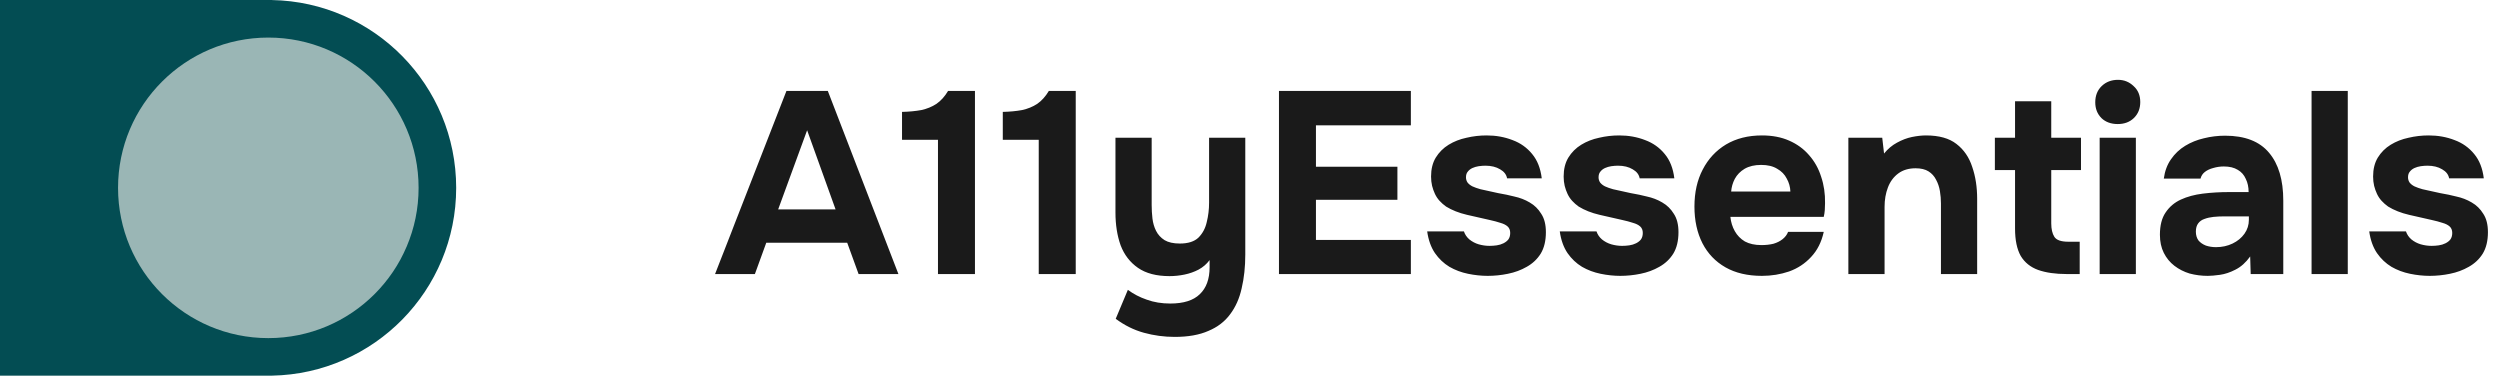
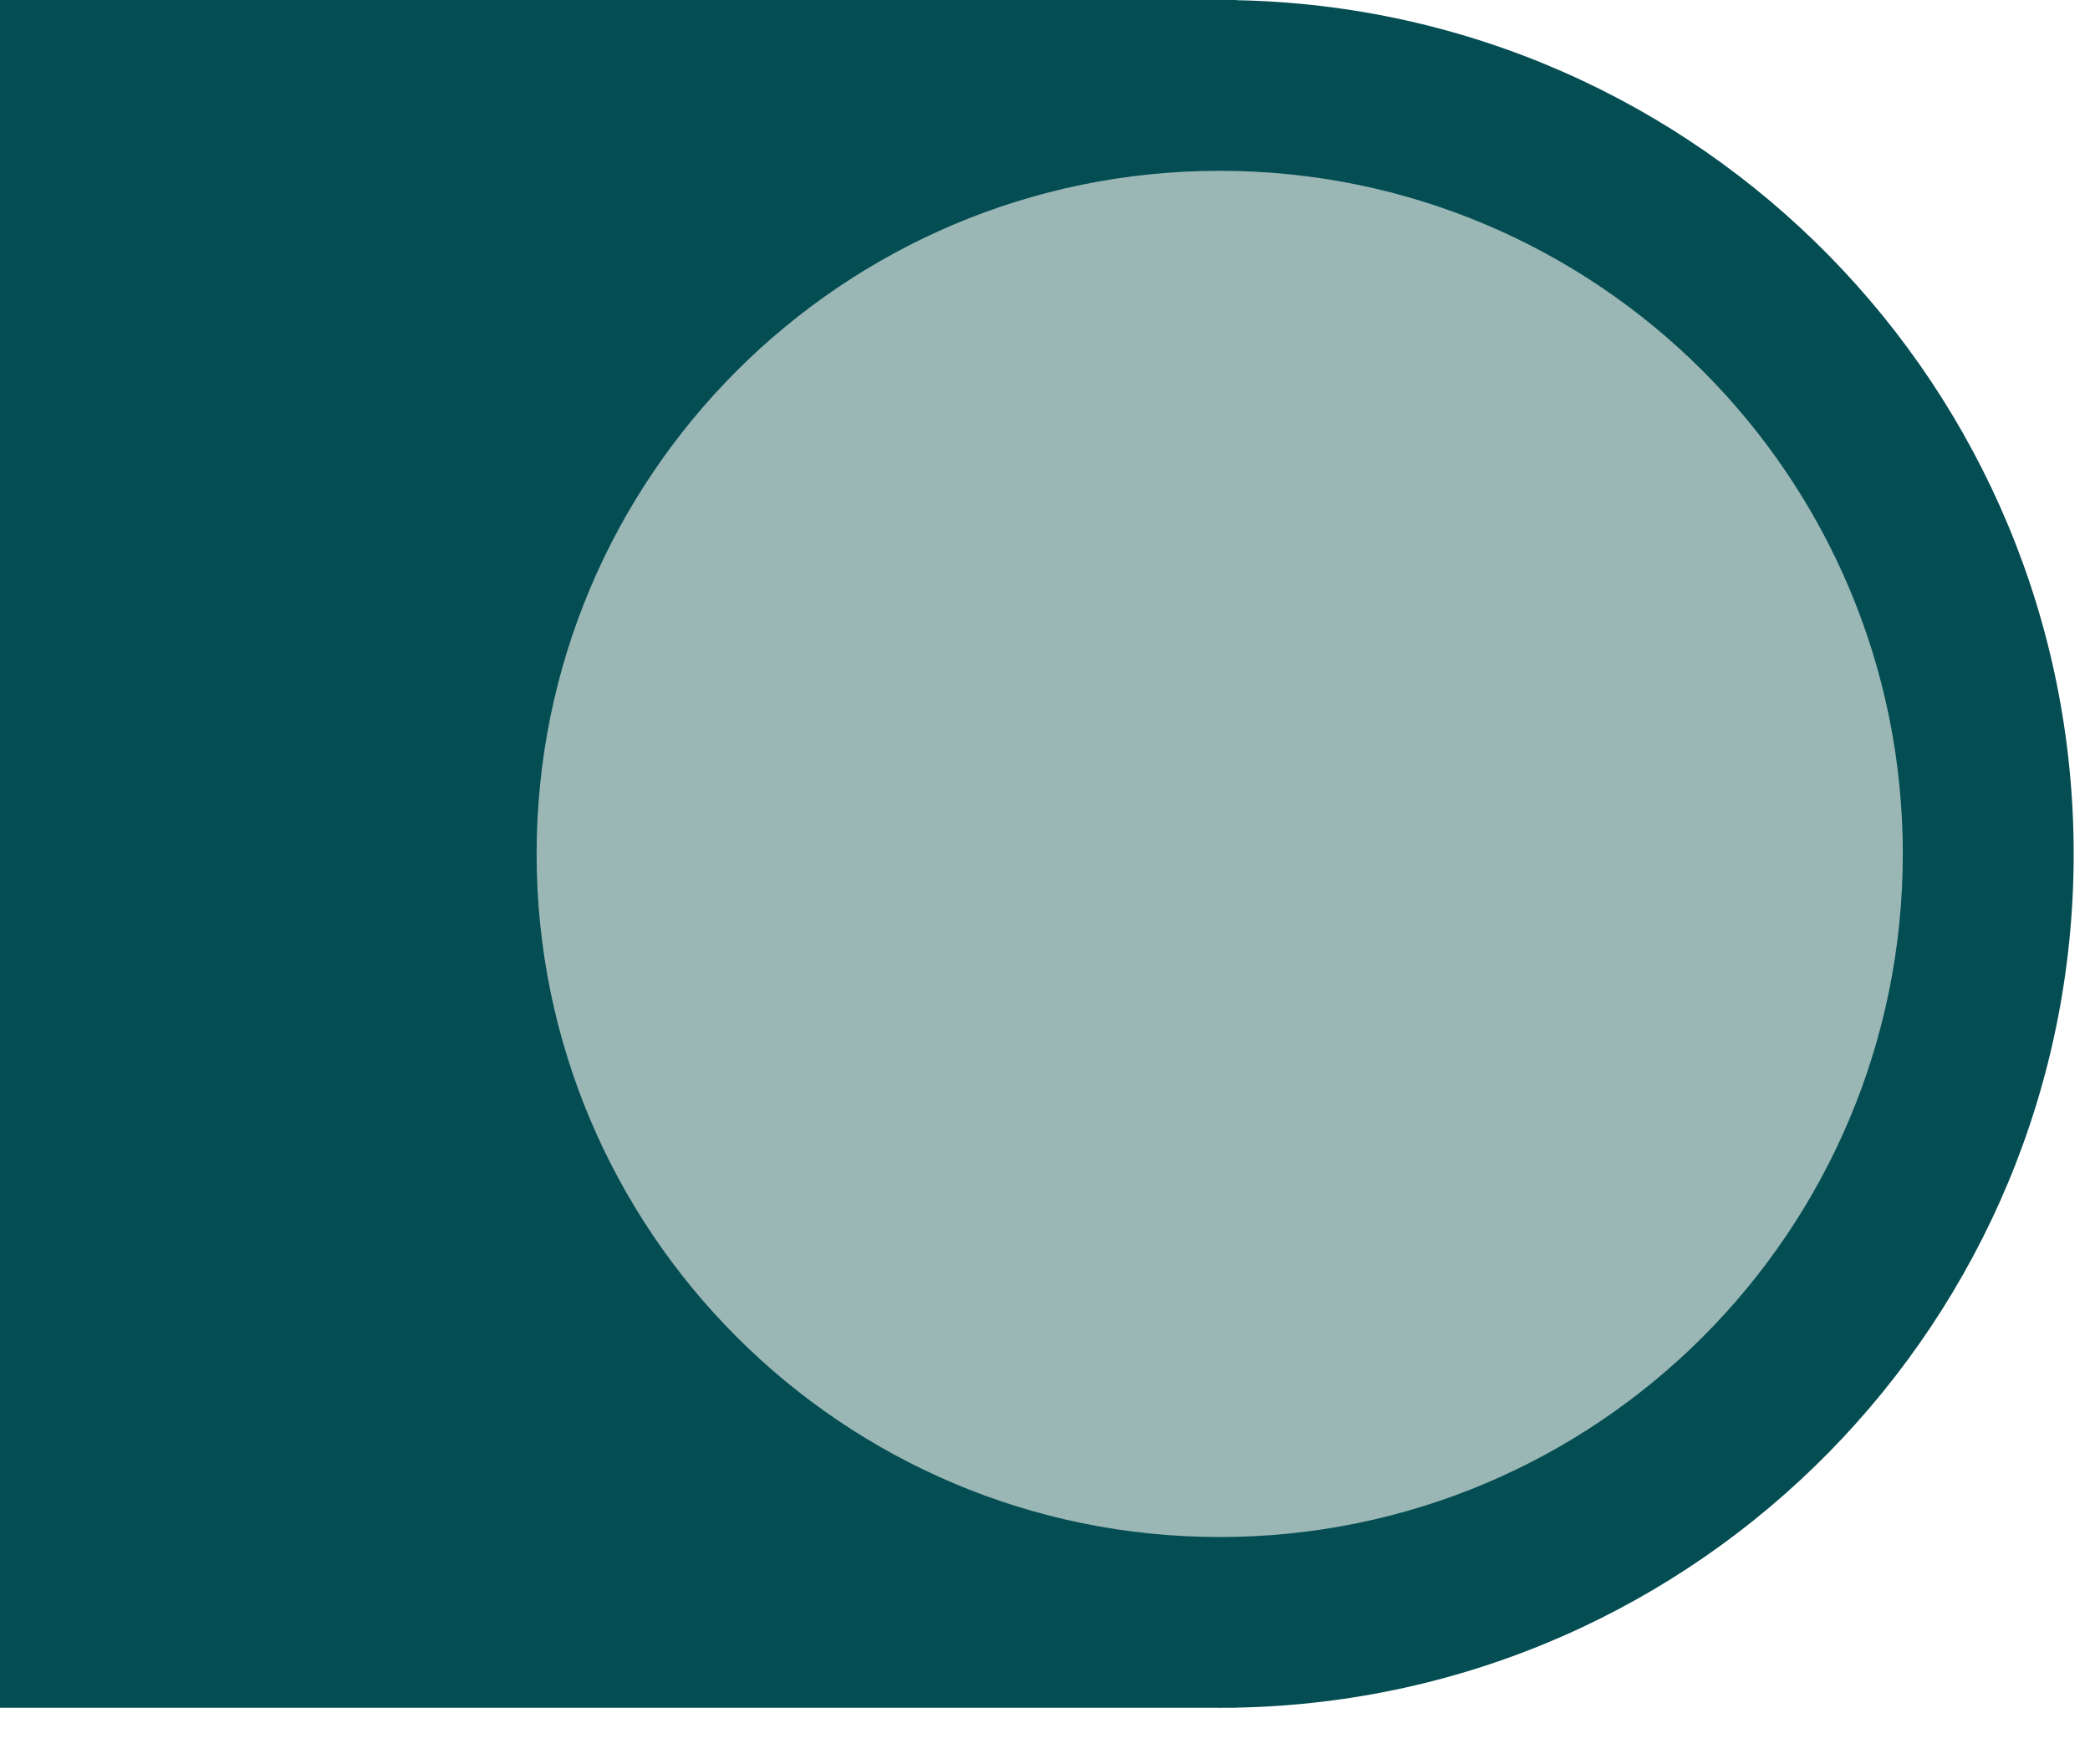
- <svg xmlns="http://www.w3.org/2000/svg" aria-hidden="true" width="174" height="27" viewBox="0 0 174 27" fill="none">
+ <svg xmlns="http://www.w3.org/2000/svg" aria-hidden="true" width="32" height="27" viewBox="0 0 32 27" fill="none">
  <path d="M18.62 26.147L7.24793e-05 26.147L7.47651e-05 0L18.62 0C18.639 0 18.657 8.65935e-05 18.676 8.65951e-05C18.695 8.65967e-05 18.714 0 18.733 0L18.931 0L18.931 0.003C26.034 0.139 31.75 5.939 31.75 13.074C31.75 20.209 26.034 26.009 18.931 26.145L18.931 26.147L18.733 26.147C18.714 26.147 18.695 26.148 18.676 26.148C18.657 26.148 18.639 26.147 18.62 26.147Z" fill="#034D53" />
  <circle cx="18.675" cy="13.074" r="10.459" fill="#9AB6B5" />
-   <path d="M49.768 19.074L54.736 6.33H57.616L62.53 19.074H59.758L58.966 16.896H53.332L52.54 19.074H49.768ZM54.16 14.574H58.156L56.176 9.066L54.16 14.574ZM65.283 19.074V9.732H62.781V7.788C63.273 7.776 63.717 7.734 64.113 7.662C64.509 7.578 64.863 7.434 65.175 7.23C65.487 7.014 65.757 6.714 65.985 6.33H67.857V19.074H65.283ZM72.296 19.074V9.732H69.794V7.788C70.287 7.776 70.731 7.734 71.126 7.662C71.522 7.578 71.876 7.434 72.189 7.23C72.501 7.014 72.77 6.714 72.999 6.33H74.871V19.074H72.296ZM81.758 23.448C81.026 23.448 80.312 23.352 79.616 23.16C78.92 22.968 78.266 22.644 77.654 22.188L78.5 20.172C78.884 20.46 79.322 20.688 79.814 20.856C80.306 21.036 80.852 21.126 81.452 21.126C82.376 21.126 83.06 20.91 83.504 20.478C83.96 20.046 84.188 19.422 84.188 18.606V18.102C83.984 18.378 83.726 18.6 83.414 18.768C83.114 18.924 82.79 19.038 82.442 19.11C82.094 19.182 81.746 19.218 81.398 19.218C80.486 19.218 79.754 19.026 79.202 18.642C78.65 18.258 78.248 17.736 77.996 17.076C77.756 16.404 77.636 15.642 77.636 14.79V9.588H80.156V14.268C80.156 14.58 80.174 14.892 80.21 15.204C80.246 15.516 80.33 15.804 80.462 16.068C80.594 16.332 80.792 16.548 81.056 16.716C81.32 16.872 81.674 16.95 82.118 16.95C82.694 16.95 83.126 16.812 83.414 16.536C83.702 16.248 83.894 15.888 83.99 15.456C84.098 15.024 84.152 14.574 84.152 14.106V9.588H86.672V17.706C86.672 18.57 86.588 19.356 86.42 20.064C86.264 20.772 85.994 21.378 85.61 21.882C85.238 22.386 84.734 22.77 84.098 23.034C83.474 23.31 82.694 23.448 81.758 23.448ZM89.016 19.074V6.33H98.196V8.724H91.59V11.604H97.26V13.908H91.59V16.698H98.196V19.074H89.016ZM103.544 19.2C103.1 19.2 102.644 19.152 102.176 19.056C101.708 18.96 101.276 18.798 100.88 18.57C100.484 18.33 100.148 18.012 99.872 17.616C99.596 17.208 99.416 16.704 99.332 16.104H101.888C101.96 16.32 102.086 16.506 102.266 16.662C102.458 16.818 102.674 16.932 102.914 17.004C103.166 17.076 103.418 17.112 103.67 17.112C103.838 17.112 104.006 17.1 104.174 17.076C104.342 17.052 104.498 17.004 104.642 16.932C104.786 16.86 104.9 16.77 104.984 16.662C105.068 16.542 105.11 16.392 105.11 16.212C105.11 16.02 105.05 15.87 104.93 15.762C104.81 15.654 104.642 15.57 104.426 15.51C104.21 15.438 103.964 15.372 103.688 15.312C103.196 15.204 102.668 15.084 102.104 14.952C101.54 14.82 101.054 14.628 100.646 14.376C100.478 14.256 100.328 14.124 100.196 13.98C100.064 13.836 99.956 13.674 99.872 13.494C99.788 13.314 99.722 13.128 99.674 12.936C99.626 12.732 99.602 12.516 99.602 12.288C99.602 11.772 99.71 11.334 99.926 10.974C100.154 10.602 100.454 10.302 100.826 10.074C101.198 9.846 101.612 9.684 102.068 9.588C102.524 9.48 102.992 9.426 103.472 9.426C104.12 9.426 104.72 9.534 105.272 9.75C105.824 9.954 106.28 10.278 106.64 10.722C107 11.154 107.222 11.718 107.306 12.414H104.894C104.846 12.15 104.684 11.94 104.408 11.784C104.132 11.616 103.79 11.532 103.382 11.532C103.238 11.532 103.082 11.544 102.914 11.568C102.758 11.592 102.614 11.634 102.482 11.694C102.35 11.754 102.242 11.838 102.158 11.946C102.074 12.042 102.032 12.174 102.032 12.342C102.032 12.474 102.068 12.594 102.14 12.702C102.224 12.81 102.338 12.9 102.482 12.972C102.638 13.044 102.824 13.11 103.04 13.17C103.448 13.266 103.856 13.356 104.264 13.44C104.684 13.512 105.056 13.59 105.38 13.674C105.776 13.758 106.136 13.896 106.46 14.088C106.796 14.28 107.066 14.544 107.27 14.88C107.486 15.204 107.594 15.63 107.594 16.158C107.594 16.758 107.474 17.256 107.234 17.652C106.994 18.036 106.67 18.342 106.262 18.57C105.866 18.798 105.428 18.96 104.948 19.056C104.48 19.152 104.012 19.2 103.544 19.2ZM112.772 19.2C112.328 19.2 111.872 19.152 111.404 19.056C110.936 18.96 110.504 18.798 110.108 18.57C109.712 18.33 109.376 18.012 109.1 17.616C108.824 17.208 108.644 16.704 108.56 16.104H111.116C111.188 16.32 111.314 16.506 111.494 16.662C111.686 16.818 111.902 16.932 112.142 17.004C112.394 17.076 112.646 17.112 112.898 17.112C113.066 17.112 113.234 17.1 113.402 17.076C113.57 17.052 113.726 17.004 113.87 16.932C114.014 16.86 114.128 16.77 114.212 16.662C114.296 16.542 114.338 16.392 114.338 16.212C114.338 16.02 114.278 15.87 114.158 15.762C114.038 15.654 113.87 15.57 113.654 15.51C113.438 15.438 113.192 15.372 112.916 15.312C112.424 15.204 111.896 15.084 111.332 14.952C110.768 14.82 110.282 14.628 109.874 14.376C109.706 14.256 109.556 14.124 109.424 13.98C109.292 13.836 109.184 13.674 109.1 13.494C109.016 13.314 108.95 13.128 108.902 12.936C108.854 12.732 108.83 12.516 108.83 12.288C108.83 11.772 108.938 11.334 109.154 10.974C109.382 10.602 109.682 10.302 110.054 10.074C110.426 9.846 110.84 9.684 111.296 9.588C111.752 9.48 112.22 9.426 112.7 9.426C113.348 9.426 113.948 9.534 114.5 9.75C115.052 9.954 115.508 10.278 115.868 10.722C116.228 11.154 116.45 11.718 116.534 12.414H114.122C114.074 12.15 113.912 11.94 113.636 11.784C113.36 11.616 113.018 11.532 112.61 11.532C112.466 11.532 112.31 11.544 112.142 11.568C111.986 11.592 111.842 11.634 111.71 11.694C111.578 11.754 111.47 11.838 111.386 11.946C111.302 12.042 111.26 12.174 111.26 12.342C111.26 12.474 111.296 12.594 111.368 12.702C111.452 12.81 111.566 12.9 111.71 12.972C111.866 13.044 112.052 13.11 112.268 13.17C112.676 13.266 113.084 13.356 113.492 13.44C113.912 13.512 114.284 13.59 114.608 13.674C115.004 13.758 115.364 13.896 115.688 14.088C116.024 14.28 116.294 14.544 116.498 14.88C116.714 15.204 116.822 15.63 116.822 16.158C116.822 16.758 116.702 17.256 116.462 17.652C116.222 18.036 115.898 18.342 115.49 18.57C115.094 18.798 114.656 18.96 114.176 19.056C113.708 19.152 113.24 19.2 112.772 19.2ZM122.631 19.2C121.635 19.2 120.789 19.002 120.093 18.606C119.397 18.21 118.863 17.652 118.491 16.932C118.119 16.2 117.933 15.348 117.933 14.376C117.933 13.392 118.125 12.534 118.509 11.802C118.893 11.058 119.433 10.476 120.129 10.056C120.837 9.636 121.671 9.426 122.631 9.426C123.351 9.426 123.981 9.546 124.521 9.786C125.073 10.026 125.535 10.362 125.907 10.794C126.291 11.226 126.573 11.73 126.753 12.306C126.945 12.87 127.035 13.482 127.023 14.142C127.023 14.31 127.017 14.472 127.005 14.628C126.993 14.784 126.969 14.94 126.933 15.096H120.435C120.471 15.456 120.573 15.786 120.741 16.086C120.909 16.386 121.143 16.626 121.443 16.806C121.755 16.974 122.139 17.058 122.595 17.058C122.895 17.058 123.171 17.028 123.423 16.968C123.675 16.896 123.891 16.788 124.071 16.644C124.251 16.5 124.377 16.332 124.449 16.14H126.933C126.777 16.848 126.483 17.43 126.051 17.886C125.631 18.342 125.121 18.678 124.521 18.894C123.921 19.098 123.291 19.2 122.631 19.2ZM120.489 13.332H124.611C124.599 13.008 124.515 12.708 124.359 12.432C124.215 12.144 123.993 11.916 123.693 11.748C123.405 11.568 123.033 11.478 122.577 11.478C122.121 11.478 121.737 11.568 121.425 11.748C121.125 11.928 120.897 12.162 120.741 12.45C120.597 12.726 120.513 13.02 120.489 13.332ZM128.646 19.074V9.588H131.004L131.13 10.686C131.394 10.362 131.694 10.11 132.03 9.93C132.378 9.738 132.726 9.606 133.074 9.534C133.434 9.462 133.758 9.426 134.046 9.426C134.958 9.426 135.666 9.624 136.17 10.02C136.686 10.416 137.052 10.95 137.268 11.622C137.496 12.282 137.61 13.02 137.61 13.836V19.074H135.09V14.16C135.09 13.872 135.066 13.584 135.018 13.296C134.97 13.008 134.88 12.744 134.748 12.504C134.628 12.264 134.454 12.072 134.226 11.928C133.998 11.784 133.698 11.712 133.326 11.712C132.846 11.712 132.444 11.832 132.12 12.072C131.796 12.312 131.556 12.636 131.4 13.044C131.244 13.452 131.166 13.902 131.166 14.394V19.074H128.646ZM143.847 19.074C143.055 19.074 142.389 18.978 141.849 18.786C141.321 18.594 140.919 18.27 140.643 17.814C140.379 17.346 140.247 16.71 140.247 15.906V11.838H138.843V9.588H140.247V7.05H142.767V9.588H144.837V11.838H142.767V15.546C142.767 15.942 142.839 16.254 142.983 16.482C143.127 16.71 143.451 16.824 143.955 16.824H144.747V19.074H143.847ZM146.136 19.074V9.588H148.656V19.074H146.136ZM147.396 8.634C146.928 8.634 146.55 8.496 146.262 8.22C145.974 7.932 145.83 7.566 145.83 7.122C145.83 6.654 145.98 6.276 146.28 5.988C146.58 5.7 146.958 5.556 147.414 5.556C147.834 5.556 148.194 5.7 148.494 5.988C148.806 6.264 148.962 6.636 148.962 7.104C148.962 7.56 148.812 7.932 148.512 8.22C148.224 8.496 147.852 8.634 147.396 8.634ZM153.66 19.2C153.228 19.2 152.808 19.146 152.4 19.038C152.004 18.918 151.65 18.738 151.338 18.498C151.026 18.258 150.78 17.958 150.6 17.598C150.42 17.238 150.33 16.818 150.33 16.338C150.33 15.69 150.462 15.174 150.726 14.79C150.99 14.394 151.344 14.094 151.788 13.89C152.232 13.686 152.742 13.548 153.318 13.476C153.906 13.404 154.512 13.368 155.136 13.368H156.504C156.504 13.02 156.438 12.714 156.306 12.45C156.186 12.174 156 11.964 155.748 11.82C155.496 11.664 155.172 11.586 154.776 11.586C154.524 11.586 154.278 11.622 154.038 11.694C153.81 11.754 153.618 11.844 153.462 11.964C153.306 12.084 153.204 12.24 153.156 12.432H150.6C150.672 11.904 150.84 11.454 151.104 11.082C151.368 10.698 151.698 10.386 152.094 10.146C152.49 9.906 152.922 9.732 153.39 9.624C153.87 9.504 154.362 9.444 154.866 9.444C156.246 9.444 157.266 9.84 157.926 10.632C158.586 11.412 158.916 12.522 158.916 13.962V19.074H156.648L156.612 17.85C156.312 18.27 155.97 18.576 155.586 18.768C155.214 18.96 154.854 19.08 154.506 19.128C154.158 19.176 153.876 19.2 153.66 19.2ZM154.236 17.202C154.656 17.202 155.04 17.118 155.388 16.95C155.736 16.782 156.012 16.554 156.216 16.266C156.42 15.978 156.522 15.654 156.522 15.294V15.06H154.794C154.542 15.06 154.296 15.072 154.056 15.096C153.828 15.12 153.618 15.168 153.426 15.24C153.246 15.3 153.102 15.402 152.994 15.546C152.886 15.69 152.832 15.882 152.832 16.122C152.832 16.362 152.892 16.566 153.012 16.734C153.144 16.89 153.318 17.01 153.534 17.094C153.75 17.166 153.984 17.202 154.236 17.202ZM160.885 19.074V6.33H163.405V19.074H160.885ZM169.11 19.2C168.666 19.2 168.21 19.152 167.742 19.056C167.274 18.96 166.842 18.798 166.446 18.57C166.05 18.33 165.714 18.012 165.438 17.616C165.162 17.208 164.982 16.704 164.898 16.104H167.454C167.526 16.32 167.652 16.506 167.832 16.662C168.024 16.818 168.24 16.932 168.48 17.004C168.732 17.076 168.984 17.112 169.236 17.112C169.404 17.112 169.572 17.1 169.74 17.076C169.908 17.052 170.064 17.004 170.208 16.932C170.352 16.86 170.466 16.77 170.55 16.662C170.634 16.542 170.676 16.392 170.676 16.212C170.676 16.02 170.616 15.87 170.496 15.762C170.376 15.654 170.208 15.57 169.992 15.51C169.776 15.438 169.53 15.372 169.254 15.312C168.762 15.204 168.234 15.084 167.67 14.952C167.106 14.82 166.62 14.628 166.212 14.376C166.044 14.256 165.894 14.124 165.762 13.98C165.63 13.836 165.522 13.674 165.438 13.494C165.354 13.314 165.288 13.128 165.24 12.936C165.192 12.732 165.168 12.516 165.168 12.288C165.168 11.772 165.276 11.334 165.492 10.974C165.72 10.602 166.02 10.302 166.392 10.074C166.764 9.846 167.178 9.684 167.634 9.588C168.09 9.48 168.558 9.426 169.038 9.426C169.686 9.426 170.286 9.534 170.838 9.75C171.39 9.954 171.846 10.278 172.206 10.722C172.566 11.154 172.788 11.718 172.872 12.414H170.46C170.412 12.15 170.25 11.94 169.974 11.784C169.698 11.616 169.356 11.532 168.948 11.532C168.804 11.532 168.648 11.544 168.48 11.568C168.324 11.592 168.18 11.634 168.048 11.694C167.916 11.754 167.808 11.838 167.724 11.946C167.64 12.042 167.598 12.174 167.598 12.342C167.598 12.474 167.634 12.594 167.706 12.702C167.79 12.81 167.904 12.9 168.048 12.972C168.204 13.044 168.39 13.11 168.606 13.17C169.014 13.266 169.422 13.356 169.83 13.44C170.25 13.512 170.622 13.59 170.946 13.674C171.342 13.758 171.702 13.896 172.026 14.088C172.362 14.28 172.632 14.544 172.836 14.88C173.052 15.204 173.16 15.63 173.16 16.158C173.16 16.758 173.04 17.256 172.8 17.652C172.56 18.036 172.236 18.342 171.828 18.57C171.432 18.798 170.994 18.96 170.514 19.056C170.046 19.152 169.578 19.2 169.11 19.2Z" fill="#1A1A1A" />
</svg>
